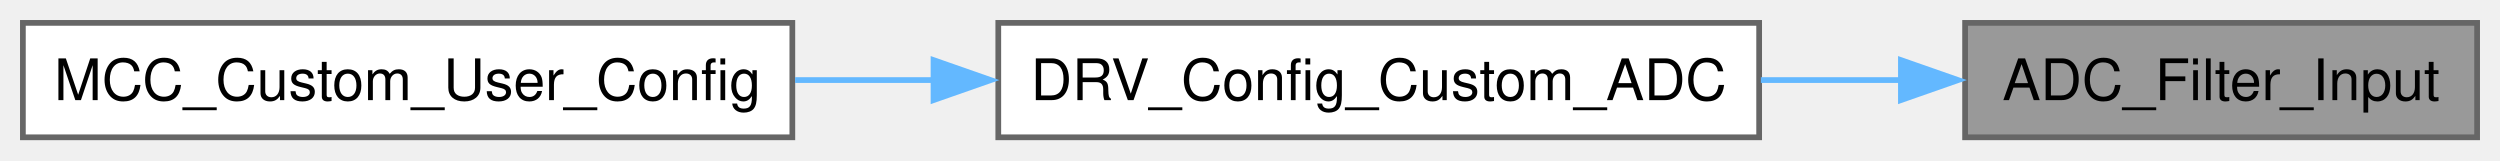
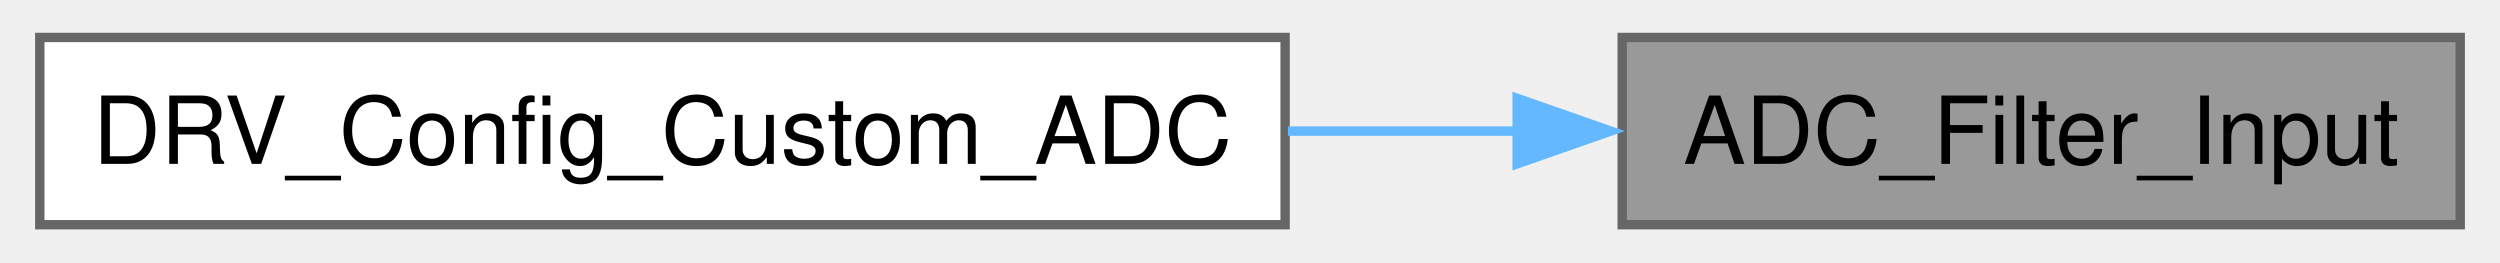
- <svg xmlns="http://www.w3.org/2000/svg" xmlns:xlink="http://www.w3.org/1999/xlink" width="437pt" height="28pt" viewBox="0.00 0.00 437.00 28.00">
+ <svg xmlns="http://www.w3.org/2000/svg" xmlns:xlink="http://www.w3.org/1999/xlink" width="267pt" height="28pt" viewBox="0.00 0.00 266.50 28.00">
  <g id="graph0" class="graph" transform="scale(1 1) rotate(0) translate(4 24)">
    <g id="Node000001" class="node">
      <g id="a_Node000001">
        <a xlink:title="Sets the ADC instance to be filtered.">
-           <polygon fill="#999999" stroke="#666666" points="429,-20 339.5,-20 339.5,0 429,0 429,-20" />
-           <text text-anchor="middle" x="384.25" y="-6.5" font-family="Helvetica,sans-Serif" font-size="10.00">ADC_Filter_Input</text>
+           <polygon fill="#999999" stroke="#666666" points="258.5,-20 169,-20 169,0 258.5,0 258.5,-20" />
+           <text text-anchor="middle" x="213.75" y="-6.5" font-family="Helvetica,sans-Serif" font-size="10.00">ADC_Filter_Input</text>
        </a>
      </g>
    </g>
    <g id="Node000002" class="node">
      <g id="a_Node000002">
        <a xlink:href="a00504.html#gae714c168949aee8009c9482933cd85dc" target="_top" xlink:title="Customize configuration for ADC.">
-           <polygon fill="white" stroke="#666666" points="303.5,-20 170.5,-20 170.5,0 303.5,0 303.5,-20" />
-           <text text-anchor="middle" x="237" y="-6.5" font-family="Helvetica,sans-Serif" font-size="10.00">DRV_Config_Custom_ADC</text>
+           <polygon fill="white" stroke="#666666" points="133,-20 0,-20 0,0 133,0 133,-20" />
+           <text text-anchor="middle" x="66.5" y="-6.5" font-family="Helvetica,sans-Serif" font-size="10.00">DRV_Config_Custom_ADC</text>
        </a>
      </g>
    </g>
    <g id="edge1_Node000001_Node000002" class="edge">
      <g id="a_edge1_Node000001_Node000002">
        <a xlink:title=" ">
-           <path fill="none" stroke="#63b8ff" d="M328.51,-10C320.44,-10 312.06,-10 303.8,-10" />
-           <polygon fill="#63b8ff" stroke="#63b8ff" points="328.28,-13.5 338.28,-10 328.28,-6.5 328.28,-13.5" />
-         </a>
-       </g>
-     </g>
-     <g id="Node000003" class="node">
-       <g id="a_Node000003">
-         <a xlink:href="a00502.html#gafe646acf69be10085d651f4561909f69" target="_top" xlink:title="Contains custom peripheral initialization.">
-           <polygon fill="white" stroke="#666666" points="134.5,-20 0,-20 0,0 134.5,0 134.5,-20" />
-           <text text-anchor="middle" x="67.25" y="-6.5" font-family="Helvetica,sans-Serif" font-size="10.00">MCC_Custom_User_Config</text>
-         </a>
-       </g>
-     </g>
-     <g id="edge2_Node000002_Node000003" class="edge">
-       <g id="a_edge2_Node000002_Node000003">
-         <a xlink:title=" ">
-           <path fill="none" stroke="#63b8ff" d="M159.23,-10C151.13,-10 142.95,-10 134.98,-10" />
-           <polygon fill="#63b8ff" stroke="#63b8ff" points="159.18,-13.5 169.18,-10 159.18,-6.5 159.18,-13.5" />
+           <path fill="none" stroke="#63b8ff" d="M158.01,-10C149.94,-10 141.56,-10 133.3,-10" />
+           <polygon fill="#63b8ff" stroke="#63b8ff" points="157.78,-13.5 167.78,-10 157.78,-6.5 157.78,-13.5" />
        </a>
      </g>
    </g>
  </g>
</svg>
